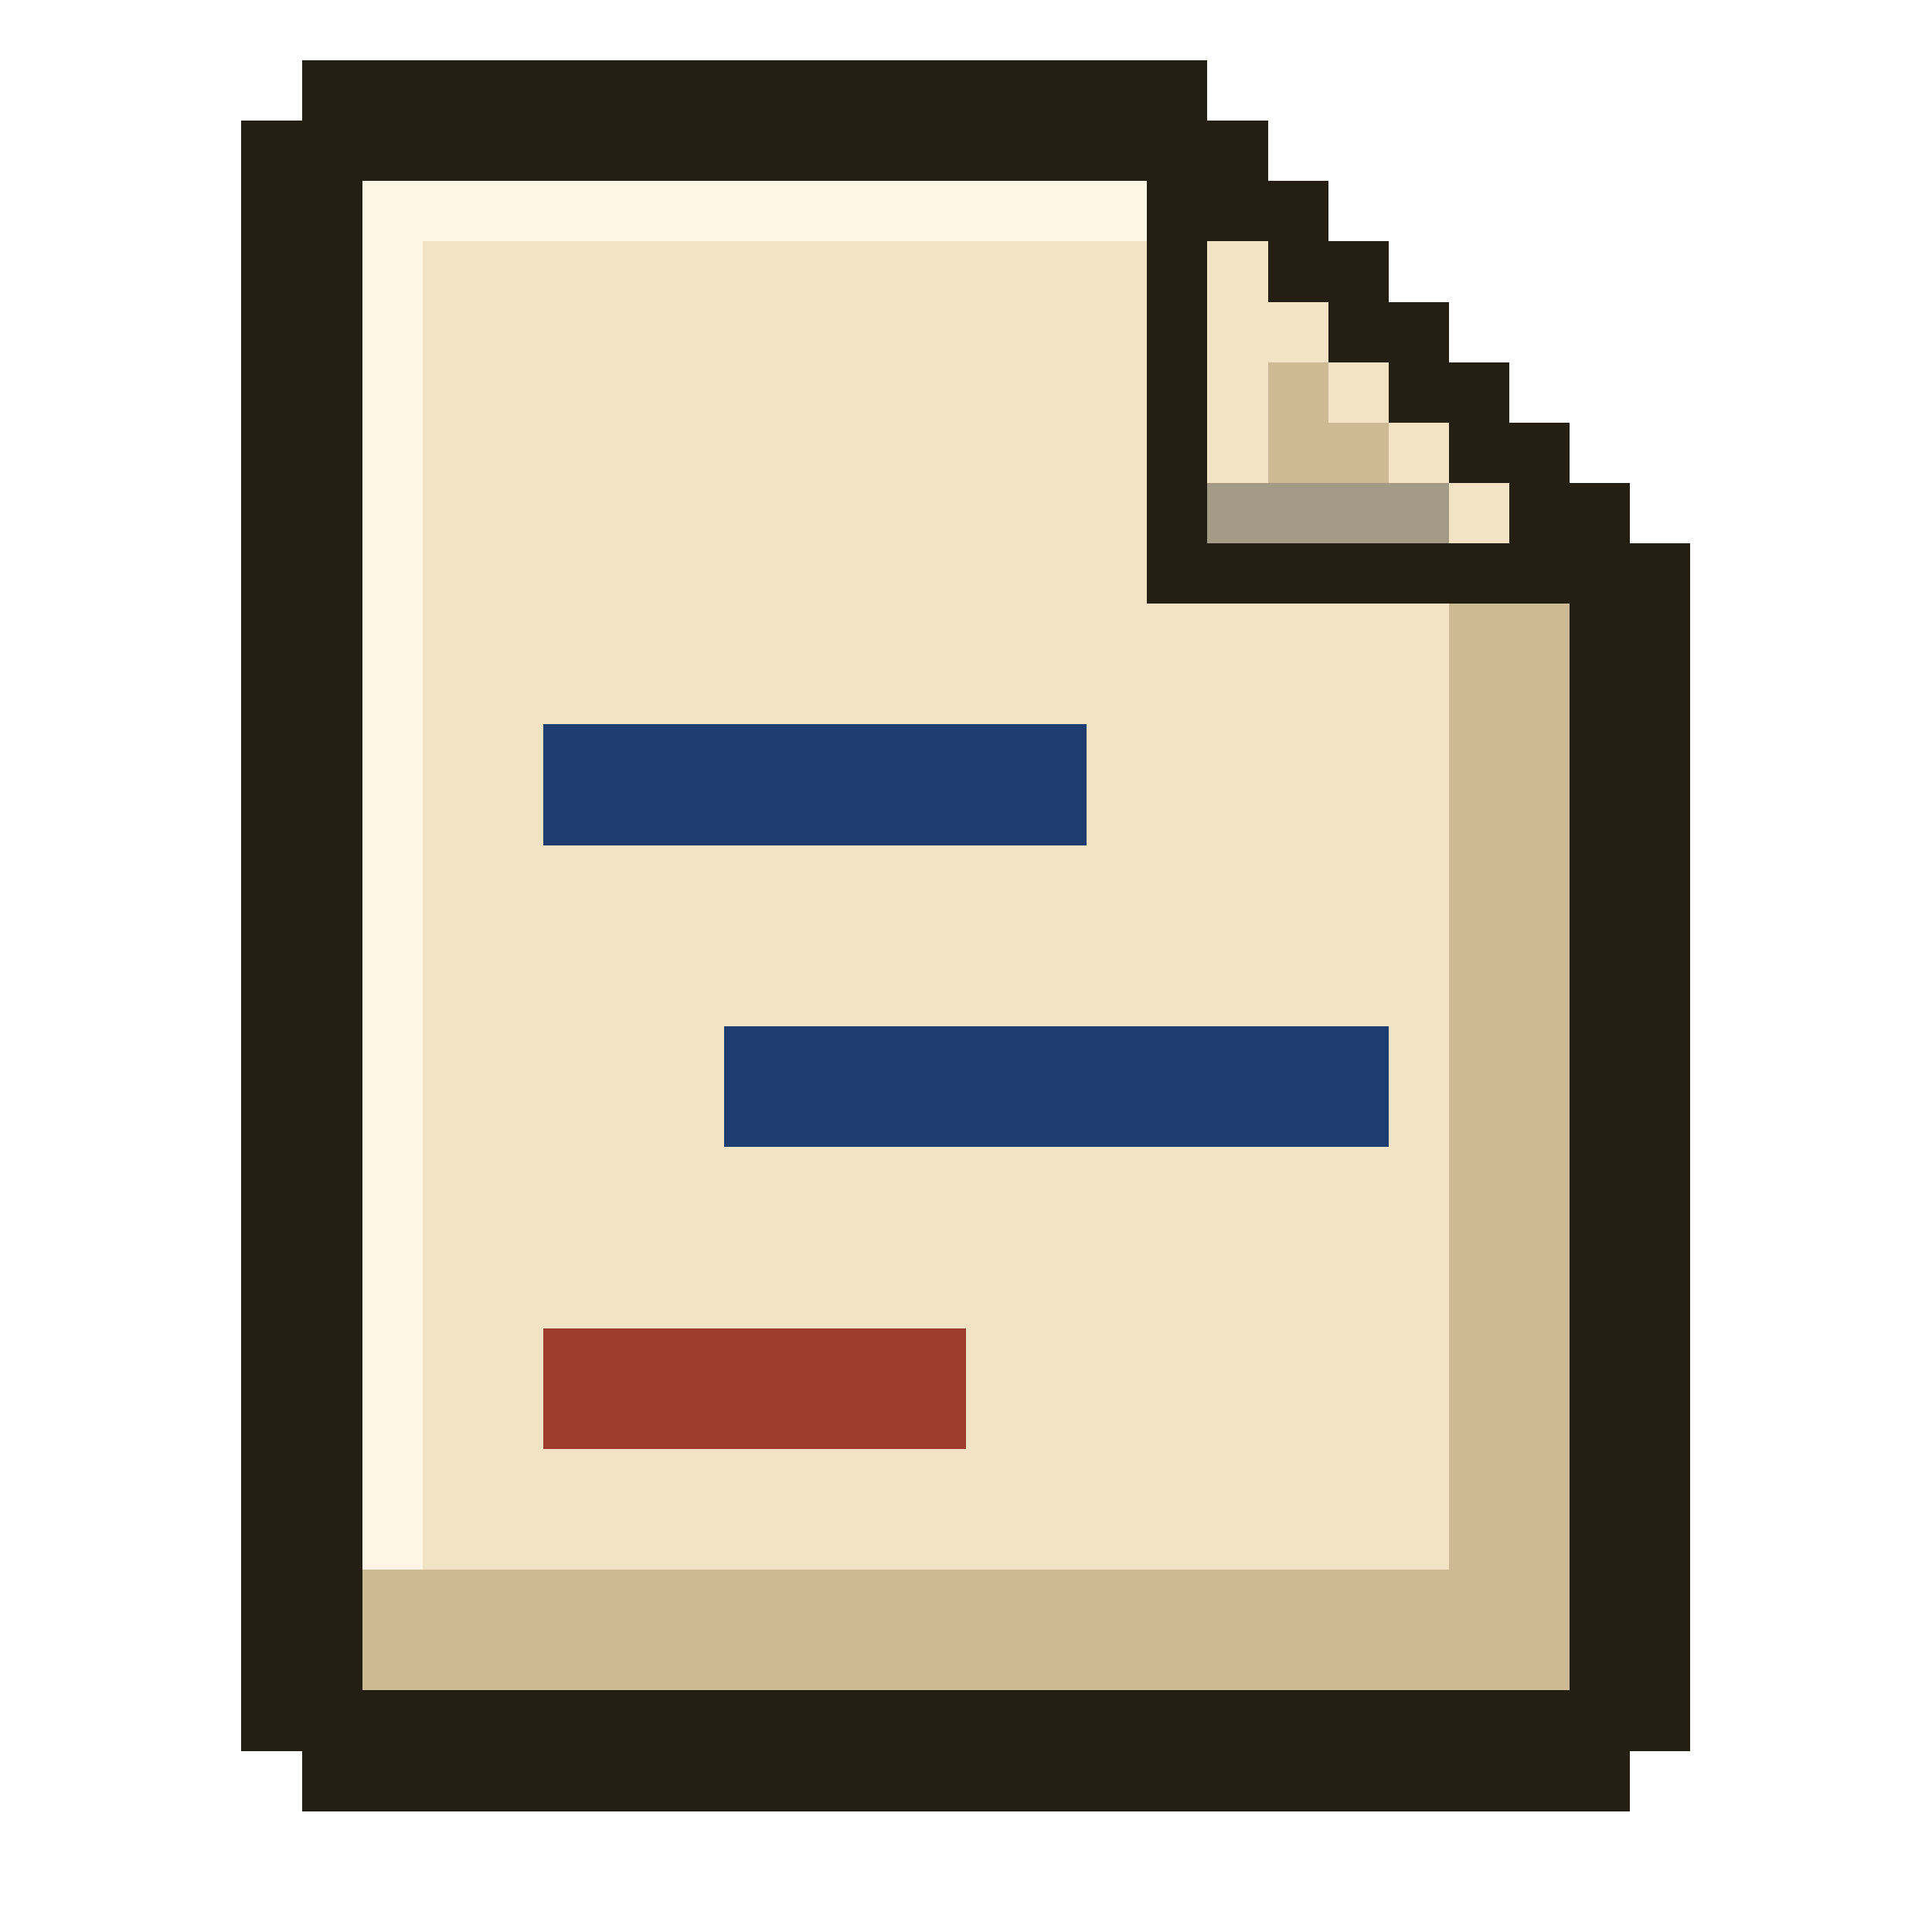
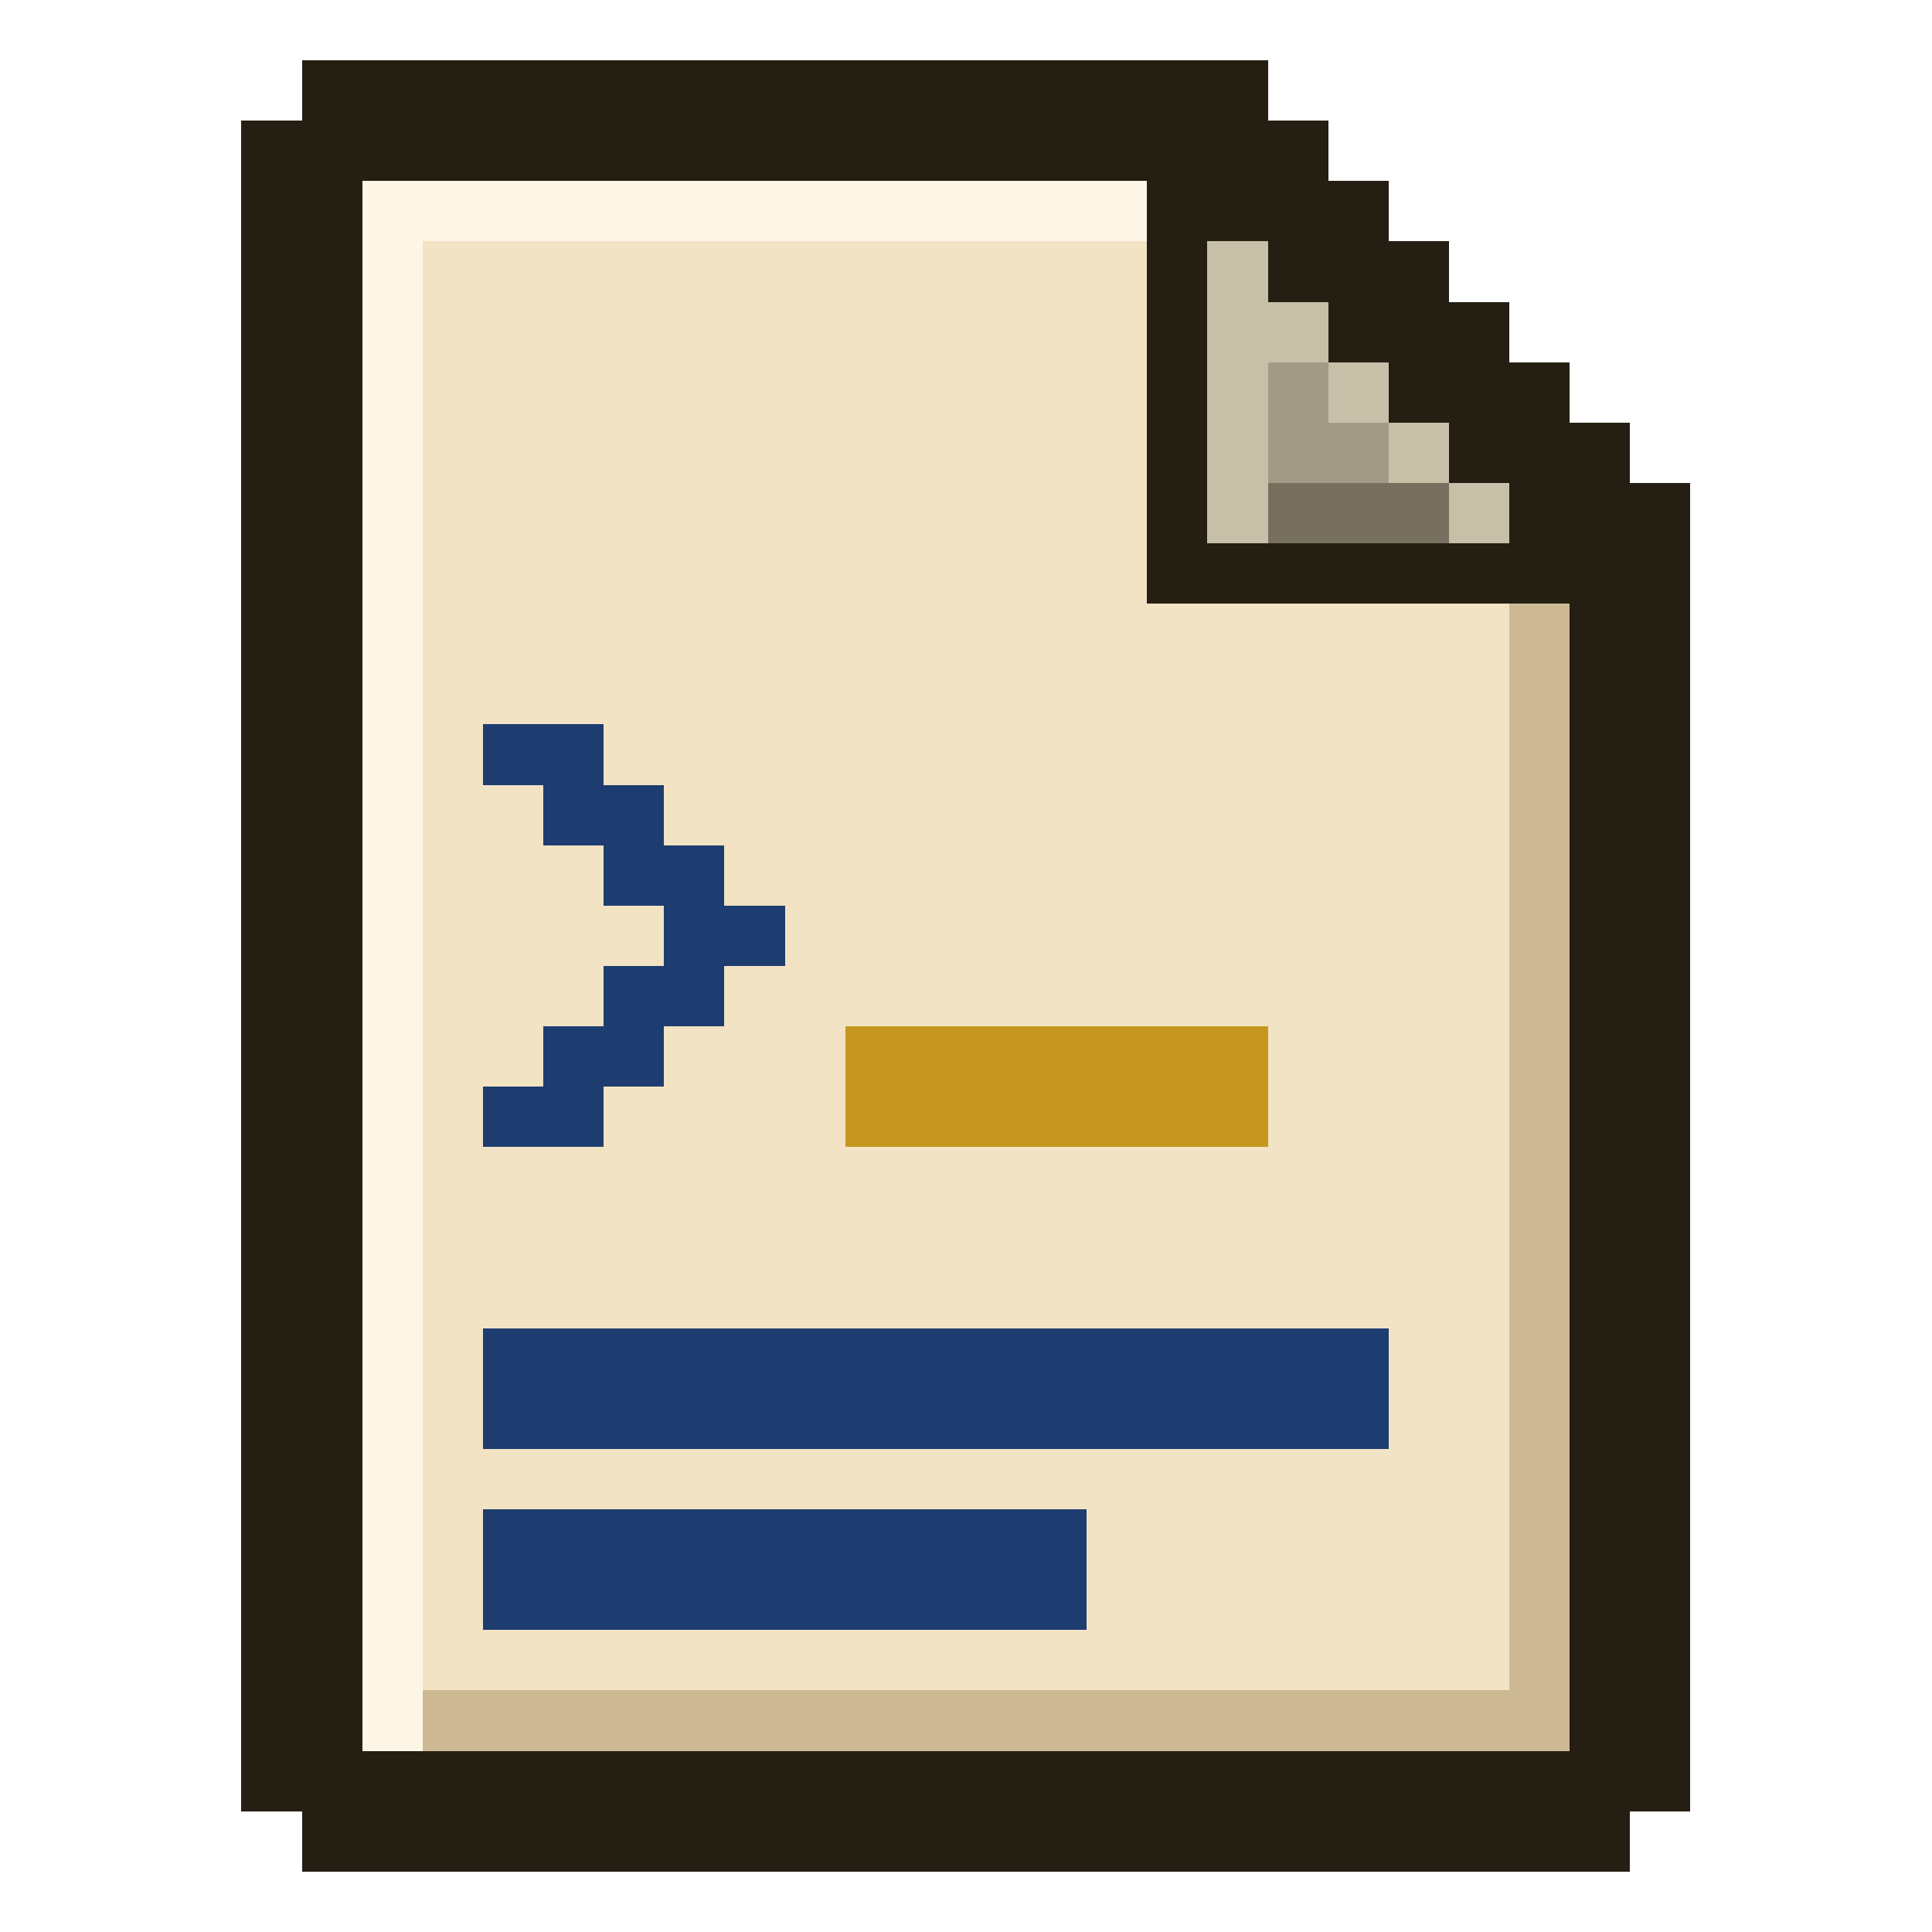
<svg xmlns="http://www.w3.org/2000/svg" viewBox="0 0 32 32" width="32" height="32" shape-rendering="crispEdges" role="img" aria-label="Script">
-   <path fill="#241f12" d="M5 1h15v1h-15zM4 2h17v1h-17zM4 3h2v1h-2zM19 3h3v1h-3zM4 4h2v1h-2zM19 4h1v1h-1zM21 4h2v1h-2zM4 5h2v1h-2zM19 5h1v1h-1zM22 5h2v1h-2zM4 6h2v1h-2zM19 6h1v1h-1zM23 6h2v1h-2zM4 7h2v1h-2zM19 7h1v1h-1zM24 7h2v1h-2zM4 8h2v1h-2zM19 8h1v1h-1zM25 8h2v1h-2zM4 9h2v1h-2zM19 9h9v1h-9zM4 10h2v1h-2zM26 10h2v1h-2zM4 11h2v1h-2zM26 11h2v1h-2zM4 12h2v1h-2zM26 12h2v1h-2zM4 13h2v1h-2zM26 13h2v1h-2zM4 14h2v1h-2zM26 14h2v1h-2zM4 15h2v1h-2zM26 15h2v1h-2zM4 16h2v1h-2zM26 16h2v1h-2zM4 17h2v1h-2zM26 17h2v1h-2zM4 18h2v1h-2zM26 18h2v1h-2zM4 19h2v1h-2zM26 19h2v1h-2zM4 20h2v1h-2zM26 20h2v1h-2zM4 21h2v1h-2zM26 21h2v1h-2zM4 22h2v1h-2zM26 22h2v1h-2zM4 23h2v1h-2zM26 23h2v1h-2zM4 24h2v1h-2zM26 24h2v1h-2zM4 25h2v1h-2zM26 25h2v1h-2zM4 26h2v1h-2zM26 26h2v1h-2zM4 27h2v1h-2zM26 27h2v1h-2zM4 28h24v1h-24zM5 29h22v1h-22z" />
-   <path fill="#fdf6e6" d="M6 3h13v1h-13zM6 4h1v1h-1zM6 5h1v1h-1zM6 6h1v1h-1zM6 7h1v1h-1zM6 8h1v1h-1zM6 9h1v1h-1zM6 10h1v1h-1zM6 11h1v1h-1zM6 12h1v1h-1zM6 13h1v1h-1zM6 14h1v1h-1zM6 15h1v1h-1zM6 16h1v1h-1zM6 17h1v1h-1zM6 18h1v1h-1zM6 19h1v1h-1zM6 20h1v1h-1zM6 21h1v1h-1zM6 22h1v1h-1zM6 23h1v1h-1zM6 24h1v1h-1zM6 25h1v1h-1z" />
-   <path fill="#f2e3c4" d="M7 4h12v1h-12zM20 4h1v1h-1zM7 5h12v1h-12zM20 5h2v1h-2zM7 6h12v1h-12zM20 6h1v1h-1zM22 6h1v1h-1zM7 7h12v1h-12zM20 7h1v1h-1zM23 7h1v1h-1zM7 8h12v1h-12zM24 8h1v1h-1zM7 9h12v1h-12zM7 10h17v1h-17zM7 11h17v1h-17zM7 12h2v1h-2zM18 12h6v1h-6zM7 13h2v1h-2zM18 13h6v1h-6zM7 14h17v1h-17zM7 15h17v1h-17zM7 16h17v1h-17zM7 17h5v1h-5zM23 17h1v1h-1zM7 18h5v1h-5zM23 18h1v1h-1zM7 19h17v1h-17zM7 20h17v1h-17zM7 21h17v1h-17zM7 22h2v1h-2zM16 22h8v1h-8zM7 23h2v1h-2zM16 23h8v1h-8zM7 24h17v1h-17zM7 25h17v1h-17z" />
-   <path fill="#cdb994" d="M21 6h1v1h-1zM21 7h2v1h-2zM24 10h2v1h-2zM24 11h2v1h-2zM24 12h2v1h-2zM24 13h2v1h-2zM24 14h2v1h-2zM24 15h2v1h-2zM24 16h2v1h-2zM24 17h2v1h-2zM24 18h2v1h-2zM24 19h2v1h-2zM24 20h2v1h-2zM24 21h2v1h-2zM24 22h2v1h-2zM24 23h2v1h-2zM24 24h2v1h-2zM24 25h2v1h-2zM6 26h20v1h-20zM6 27h20v1h-20z" />
-   <path fill="#a49b87" d="M20 8h4v1h-4z" />
-   <path fill="#1d3d70" d="M9 12h9v1h-9zM9 13h9v1h-9zM12 17h11v1h-11zM12 18h11v1h-11z" />
-   <path fill="#9d3b2c" d="M9 22h7v1h-7zM9 23h7v1h-7z" />
+   <path fill="#241f12" d="M5 1h16v1h-16zM4 2h18v1h-18zM4 3h2v1h-2zM19 3h4v1h-4zM4 4h2v1h-2zM19 4h1v1h-1zM21 4h3v1h-3zM4 5h2v1h-2zM19 5h1v1h-1zM22 5h3v1h-3zM4 6h2v1h-2zM19 6h1v1h-1zM23 6h3v1h-3zM4 7h2v1h-2zM19 7h1v1h-1zM24 7h3v1h-3zM4 8h2v1h-2zM19 8h1v1h-1zM25 8h3v1h-3zM4 9h2v1h-2zM19 9h9v1h-9zM4 10h2v1h-2zM26 10h2v1h-2zM4 11h2v1h-2zM26 11h2v1h-2zM4 12h2v1h-2zM26 12h2v1h-2zM4 13h2v1h-2zM26 13h2v1h-2zM4 14h2v1h-2zM26 14h2v1h-2zM4 15h2v1h-2zM26 15h2v1h-2zM4 16h2v1h-2zM26 16h2v1h-2zM4 17h2v1h-2zM26 17h2v1h-2zM4 18h2v1h-2zM26 18h2v1h-2zM4 19h2v1h-2zM26 19h2v1h-2zM4 20h2v1h-2zM26 20h2v1h-2zM4 21h2v1h-2zM26 21h2v1h-2zM4 22h2v1h-2zM26 22h2v1h-2zM4 23h2v1h-2zM26 23h2v1h-2zM4 24h2v1h-2zM26 24h2v1h-2zM4 25h2v1h-2zM26 25h2v1h-2zM4 26h2v1h-2zM26 26h2v1h-2zM4 27h2v1h-2zM26 27h2v1h-2zM4 28h2v1h-2zM26 28h2v1h-2zM4 29h24v1h-24zM5 30h22v1h-22z" />
+   <path fill="#fdf6e6" d="M6 3h13v1h-13zM6 4h1v1h-1zM6 5h1v1h-1zM6 6h1v1h-1zM6 7h1v1h-1zM6 8h1v1h-1zM6 9h1v1h-1zM6 10h1v1h-1zM6 11h1v1h-1zM6 12h1v1h-1zM6 13h1v1h-1zM6 14h1v1h-1zM6 15h1v1h-1zM6 16h1v1h-1zM6 17h1v1h-1zM6 18h1v1h-1zM6 19h1v1h-1zM6 20h1v1h-1zM6 21h1v1h-1zM6 22h1v1h-1zM6 23h1v1h-1zM6 24h1v1h-1zM6 25h1v1h-1zM6 26h1v1h-1zM6 27h1v1h-1zM6 28h1v1h-1z" />
+   <path fill="#f2e3c4" d="M7 4h12v1h-12zM7 5h12v1h-12zM7 6h12v1h-12zM7 7h12v1h-12zM7 8h12v1h-12zM7 9h12v1h-12zM7 10h18v1h-18zM7 11h18v1h-18zM7 12h1v1h-1zM10 12h15v1h-15zM7 13h2v1h-2zM11 13h14v1h-14zM7 14h3v1h-3zM12 14h13v1h-13zM7 15h4v1h-4zM13 15h12v1h-12zM7 16h3v1h-3zM12 16h13v1h-13zM7 17h2v1h-2zM11 17h3v1h-3zM21 17h4v1h-4zM7 18h1v1h-1zM10 18h4v1h-4zM21 18h4v1h-4zM7 19h18v1h-18zM7 20h18v1h-18zM7 21h18v1h-18zM7 22h1v1h-1zM23 22h2v1h-2zM7 23h1v1h-1zM23 23h2v1h-2zM7 24h18v1h-18zM7 25h1v1h-1zM18 25h7v1h-7zM7 26h1v1h-1zM18 26h7v1h-7zM7 27h18v1h-18z" />
+   <path fill="#c8bfa8" d="M20 4h1v1h-1zM20 5h2v1h-2zM20 6h1v1h-1zM22 6h1v1h-1zM20 7h1v1h-1zM23 7h1v1h-1zM20 8h1v1h-1zM24 8h1v1h-1z" />
+   <path fill="#a49b87" d="M21 6h1v1h-1zM21 7h2v1h-2z" />
+   <path fill="#77705f" d="M21 8h3v1h-3z" />
+   <path fill="#cdb994" d="M25 10h1v1h-1zM25 11h1v1h-1zM25 12h1v1h-1zM25 13h1v1h-1zM25 14h1v1h-1zM25 15h1v1h-1zM25 16h1v1h-1zM25 17h1v1h-1zM25 18h1v1h-1zM25 19h1v1h-1zM25 20h1v1h-1zM25 21h1v1h-1zM25 22h1v1h-1zM25 23h1v1h-1zM25 24h1v1h-1zM25 25h1v1h-1zM25 26h1v1h-1zM25 27h1v1h-1zM7 28h19v1h-19z" />
+   <path fill="#1d3d70" d="M8 12h2v1h-2zM9 13h2v1h-2zM10 14h2v1h-2zM11 15h2v1h-2zM10 16h2v1h-2zM9 17h2v1h-2zM8 18h2v1h-2zM8 22h15v1h-15zM8 23h15v1h-15zM8 25h10v1h-10zM8 26h10v1h-10z" />
+   <path fill="#c6971f" d="M14 17h7v1h-7zM14 18h7v1h-7z" />
</svg>
